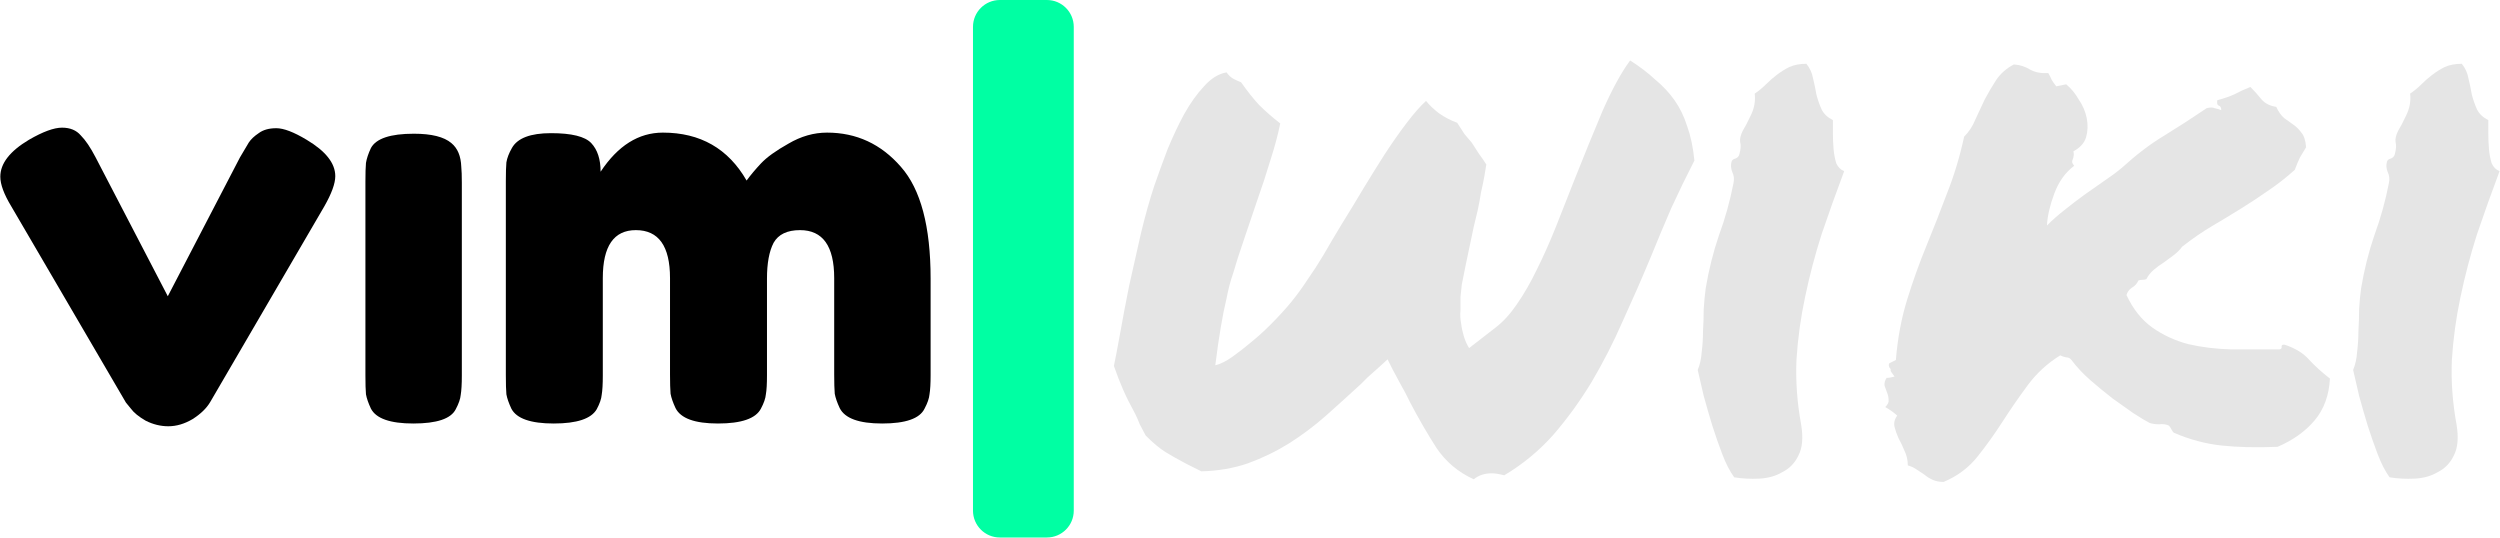
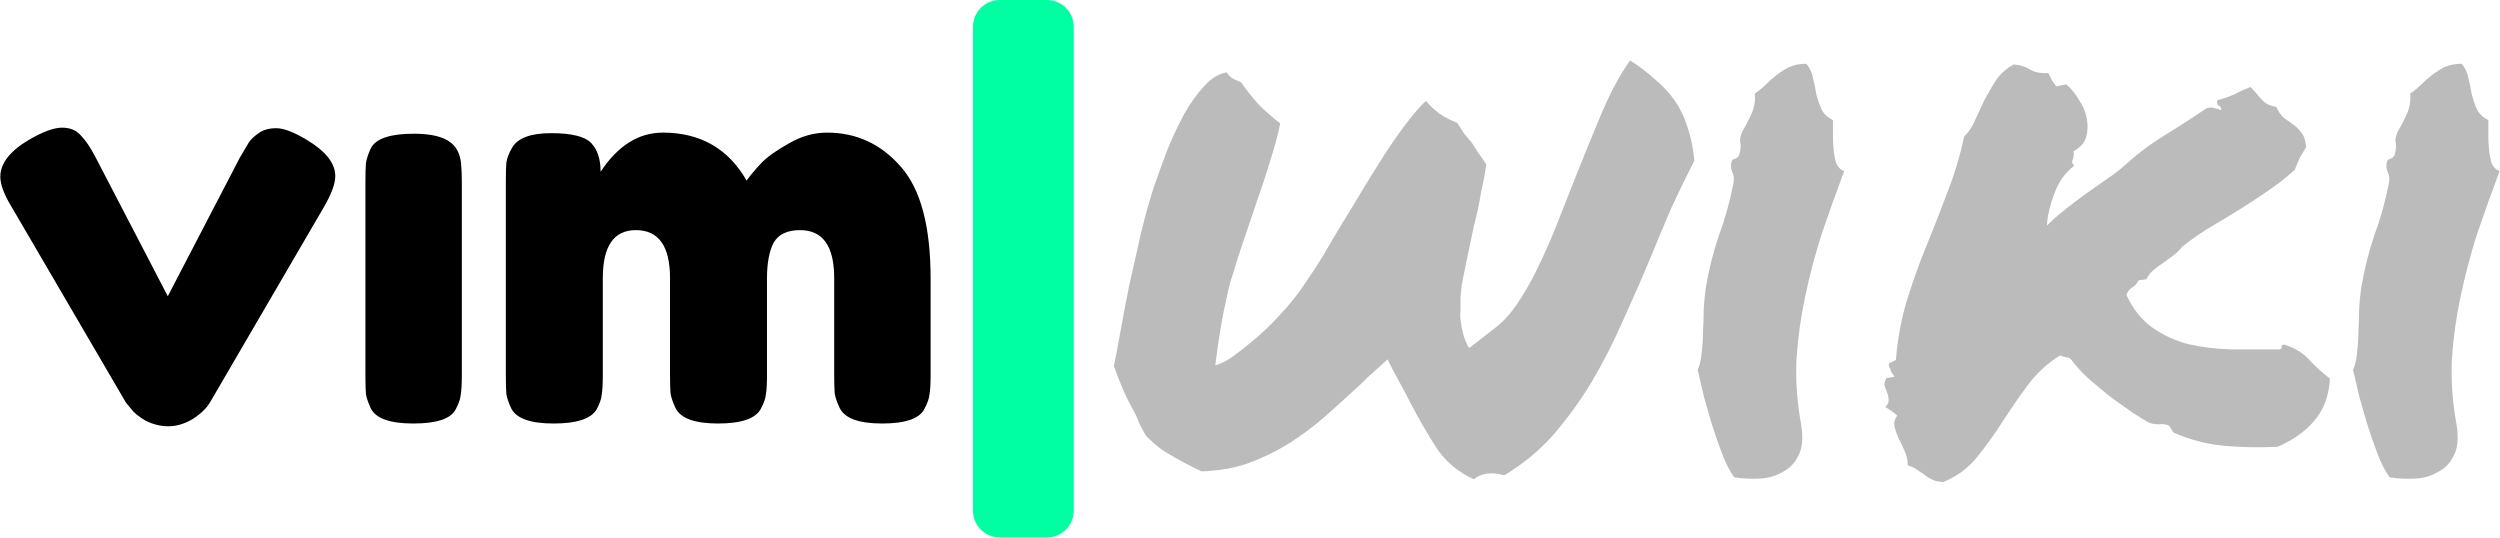
<svg xmlns="http://www.w3.org/2000/svg" width="200" height="43" viewBox="0 0 372 80" fill="none">
-   <path d="M45.592 20.804C48.435 22.499 49.856 24.303 49.856 26.216C49.856 27.309 49.309 28.813 48.216 30.726L31.242 59.836C30.695 60.765 29.821 61.613 28.618 62.378C27.415 63.089 26.213 63.444 25.01 63.444C23.862 63.444 22.741 63.171 21.648 62.624C20.609 62.023 19.871 61.421 19.434 60.82L18.696 59.918L1.64 30.726C0.547 28.922 0 27.446 0 26.298C0 24.33 1.421 22.499 4.264 20.804C6.341 19.601 7.981 19 9.184 19C10.387 19 11.316 19.383 11.972 20.148C12.683 20.859 13.421 21.952 14.186 23.428L24.928 44.092L35.67 23.428C36.271 22.389 36.709 21.651 36.982 21.214C37.31 20.722 37.802 20.257 38.458 19.82C39.114 19.328 39.989 19.082 41.082 19.082C42.175 19.082 43.679 19.656 45.592 20.804Z" fill="black" />
-   <path d="M54.341 27.036C54.341 25.779 54.368 24.849 54.423 24.248C54.532 23.592 54.778 22.854 55.161 22.034C55.926 20.613 58.058 19.902 61.557 19.902C64.181 19.902 66.04 20.367 67.133 21.296C68.062 22.061 68.554 23.237 68.609 24.822C68.664 25.369 68.691 26.161 68.691 27.2V55.9C68.691 57.157 68.636 58.114 68.527 58.77C68.472 59.371 68.226 60.082 67.789 60.902C67.078 62.323 64.974 63.034 61.475 63.034C58.031 63.034 55.926 62.296 55.161 60.82C54.778 60 54.532 59.289 54.423 58.688C54.368 58.087 54.341 57.13 54.341 55.818V27.036Z" fill="black" />
-   <path d="M89.345 25.56C91.915 21.679 95.003 19.738 98.611 19.738C104.187 19.738 108.342 22.116 111.075 26.872C111.677 26.052 112.387 25.205 113.207 24.33C114.082 23.401 115.449 22.417 117.307 21.378C119.166 20.285 121.079 19.738 123.047 19.738C127.421 19.738 131.083 21.433 134.035 24.822C136.987 28.157 138.463 33.705 138.463 41.468V55.818C138.463 57.075 138.409 58.032 138.299 58.688C138.245 59.289 137.999 60 137.561 60.82C136.851 62.296 134.746 63.034 131.247 63.034C127.803 63.034 125.699 62.269 124.933 60.738C124.551 59.918 124.305 59.207 124.195 58.606C124.141 57.95 124.113 56.993 124.113 55.736V41.386C124.113 36.63 122.419 34.252 119.029 34.252C117.116 34.252 115.804 34.881 115.093 36.138C114.437 37.395 114.109 39.172 114.109 41.468V55.818C114.109 57.13 114.055 58.087 113.945 58.688C113.891 59.289 113.645 60 113.207 60.82C112.442 62.296 110.31 63.034 106.811 63.034C103.367 63.034 101.263 62.269 100.497 60.738C100.115 59.918 99.869 59.207 99.759 58.606C99.705 57.95 99.677 56.993 99.677 55.736V41.386C99.677 36.63 97.983 34.252 94.593 34.252C91.313 34.252 89.673 36.63 89.673 41.386V55.9C89.673 57.157 89.619 58.114 89.509 58.77C89.455 59.371 89.209 60.082 88.771 60.902C87.951 62.323 85.819 63.034 82.375 63.034C78.931 63.034 76.827 62.296 76.061 60.82C75.679 60 75.433 59.289 75.323 58.688C75.269 58.087 75.241 57.13 75.241 55.818V26.954C75.241 25.697 75.269 24.767 75.323 24.166C75.433 23.51 75.706 22.799 76.143 22.034C76.963 20.558 78.904 19.82 81.965 19.82C85.027 19.82 87.022 20.312 87.951 21.296C88.881 22.28 89.345 23.701 89.345 25.56Z" fill="black" />
-   <path d="M219.3 71.336C216.999 70.284 215.158 68.739 213.777 66.7C212.462 64.662 211.147 62.393 209.832 59.895C209.634 59.5 209.437 59.105 209.24 58.711C209.042 58.316 208.845 57.955 208.648 57.626L207.267 55.062L206.478 53.483L205.294 54.568L203.519 56.147L202.533 57.133C200.823 58.711 199.081 60.289 197.305 61.867C195.596 63.38 193.754 64.76 191.782 66.01C189.875 67.193 187.836 68.18 185.667 68.969C183.562 69.692 181.261 70.087 178.762 70.152L176.592 69.067C175.343 68.41 174.291 67.818 173.436 67.292C172.581 66.766 171.595 65.944 170.477 64.826C170.148 64.234 169.852 63.675 169.589 63.149C169.392 62.623 169.162 62.097 168.899 61.571C168.176 60.256 167.584 59.073 167.124 58.02C166.663 56.968 166.203 55.785 165.743 54.47C165.94 53.549 166.236 52.004 166.63 49.834C167.025 47.598 167.485 45.165 168.011 42.535C168.603 39.905 169.195 37.275 169.787 34.645C170.444 31.949 171.102 29.614 171.759 27.642C172.351 25.932 173.009 24.124 173.732 22.217C174.521 20.31 175.343 18.567 176.198 16.989C177.118 15.345 178.105 13.964 179.157 12.847C180.209 11.663 181.327 10.973 182.51 10.775C182.839 11.236 183.201 11.565 183.595 11.762C183.99 11.959 184.351 12.123 184.68 12.255C185.601 13.57 186.488 14.688 187.343 15.608C188.264 16.529 189.316 17.45 190.5 18.37C190.171 20.014 189.678 21.855 189.02 23.894C188.428 25.866 187.771 27.872 187.047 29.91C186.39 31.883 185.732 33.823 185.075 35.73C184.417 37.636 183.891 39.28 183.497 40.661C183.102 41.779 182.773 43.028 182.51 44.409C181.918 46.842 181.36 50.163 180.833 54.371C181.623 54.174 182.477 53.746 183.398 53.089C184.319 52.431 185.206 51.741 186.061 51.018C187.047 50.228 188.034 49.341 189.02 48.355C190.269 47.105 191.321 45.954 192.176 44.902C193.031 43.85 193.82 42.765 194.543 41.648C195.333 40.53 196.122 39.313 196.911 37.998C197.7 36.617 198.653 35.006 199.771 33.165C200.757 31.587 201.777 29.91 202.829 28.135C203.946 26.294 205.031 24.551 206.083 22.907C207.201 21.198 208.286 19.652 209.338 18.271C210.39 16.891 211.344 15.806 212.199 15.017C212.725 15.674 213.382 16.299 214.171 16.891C215.026 17.482 215.914 17.943 216.834 18.271C217.229 18.863 217.591 19.422 217.919 19.948C218.314 20.409 218.676 20.836 219.004 21.23C219.399 21.822 219.761 22.381 220.089 22.907C220.484 23.433 220.846 23.959 221.174 24.485C221.109 24.946 221.01 25.537 220.878 26.261C220.747 26.984 220.583 27.773 220.385 28.628C220.254 29.483 220.089 30.37 219.892 31.291C219.695 32.146 219.498 32.968 219.3 33.757C218.774 36.255 218.38 38.13 218.117 39.379C217.854 40.628 217.656 41.615 217.525 42.338C217.459 43.061 217.393 43.686 217.328 44.212C217.328 44.672 217.328 45.33 217.328 46.185C217.262 46.842 217.295 47.5 217.426 48.157C217.492 48.749 217.624 49.374 217.821 50.031C218.018 50.689 218.281 51.281 218.61 51.807L222.555 48.749C223.673 47.894 224.725 46.743 225.711 45.297C226.764 43.785 227.75 42.075 228.67 40.168C229.657 38.195 230.61 36.058 231.531 33.757C232.451 31.455 233.372 29.121 234.292 26.754C235.673 23.269 237.054 19.883 238.435 16.595C239.882 13.307 241.263 10.775 242.578 9C244.024 9.921 245.274 10.874 246.326 11.86C247.444 12.781 248.397 13.8 249.186 14.918C249.975 16.036 250.6 17.318 251.06 18.765C251.586 20.211 251.948 21.921 252.145 23.894C250.961 26.195 249.811 28.562 248.693 30.995C247.641 33.428 246.622 35.861 245.635 38.294C244.32 41.45 242.939 44.606 241.493 47.763C240.112 50.919 238.567 53.944 236.857 56.837C235.147 59.664 233.24 62.295 231.136 64.728C229.032 67.095 226.599 69.1 223.837 70.744C223.114 70.547 222.489 70.448 221.963 70.448C220.911 70.448 220.024 70.744 219.3 71.336Z" fill="#E5E5E5" />
-   <path d="M268.025 63.149C268.354 65.122 268.222 66.667 267.63 67.785C267.104 68.903 266.315 69.725 265.263 70.251C264.277 70.843 263.126 71.172 261.811 71.237C260.496 71.303 259.247 71.237 258.063 71.04C257.405 70.12 256.814 68.969 256.288 67.588C255.762 66.207 255.268 64.793 254.808 63.347C254.348 61.834 253.92 60.355 253.526 58.908C253.197 57.462 252.901 56.179 252.638 55.062C252.967 54.273 253.164 53.385 253.23 52.398C253.361 51.346 253.427 50.294 253.427 49.242C253.493 48.19 253.526 47.138 253.526 46.086C253.592 44.968 253.69 43.916 253.822 42.93C254.282 40.168 254.94 37.538 255.794 35.039C256.715 32.54 257.438 29.943 257.964 27.247C258.096 26.655 258.03 26.096 257.767 25.57C257.57 25.044 257.537 24.551 257.668 24.091C257.734 23.828 257.931 23.663 258.26 23.598C258.589 23.466 258.786 23.236 258.852 22.907C259.049 22.184 259.082 21.592 258.951 21.132C258.885 20.672 259.016 20.113 259.345 19.455C259.674 18.929 260.069 18.173 260.529 17.186C261.055 16.134 261.252 15.05 261.121 13.932C261.712 13.537 262.271 13.077 262.797 12.551C263.323 12.025 263.849 11.565 264.375 11.17C264.967 10.71 265.592 10.315 266.25 9.986C266.973 9.658 267.828 9.493 268.814 9.493C269.34 10.151 269.669 10.874 269.8 11.663C269.998 12.452 270.162 13.241 270.293 14.03C270.491 14.819 270.754 15.575 271.083 16.299C271.411 16.956 271.97 17.482 272.759 17.877C272.759 18.403 272.759 19.061 272.759 19.85C272.759 20.639 272.792 21.428 272.858 22.217C272.924 22.94 273.055 23.631 273.252 24.288C273.515 24.88 273.91 25.274 274.436 25.472C273.252 28.628 272.135 31.751 271.083 34.842C270.096 37.932 269.274 41.056 268.617 44.212C267.959 47.302 267.532 50.426 267.334 53.582C267.203 56.738 267.433 59.927 268.025 63.149Z" fill="#E5E5E5" />
-   <path d="M338.942 66.503C335.786 66.634 332.991 66.569 330.558 66.306C328.191 66.043 325.857 65.418 323.555 64.432C323.424 64.366 323.292 64.201 323.161 63.938C323.029 63.675 322.898 63.478 322.766 63.347C322.372 63.149 321.878 63.084 321.287 63.149C320.761 63.149 320.3 63.084 319.906 62.952C319.38 62.689 318.558 62.196 317.44 61.473C316.322 60.684 315.303 59.96 314.382 59.303C313.199 58.382 312.081 57.462 311.029 56.541C309.977 55.62 309.056 54.634 308.267 53.582C308.07 53.319 307.807 53.188 307.478 53.188C307.149 53.122 306.853 53.023 306.59 52.892C304.683 54.075 303.072 55.555 301.757 57.33C300.442 59.105 299.193 60.914 298.009 62.755C296.826 64.596 295.576 66.338 294.261 67.982C292.946 69.626 291.269 70.876 289.231 71.731C288.639 71.731 288.113 71.632 287.653 71.435C287.193 71.237 286.765 70.974 286.371 70.645C285.976 70.382 285.582 70.12 285.187 69.856C284.792 69.593 284.365 69.396 283.905 69.265C283.905 68.476 283.74 67.752 283.412 67.095C283.149 66.437 282.853 65.812 282.524 65.221C282.261 64.629 282.064 64.07 281.932 63.544C281.801 62.952 281.932 62.393 282.327 61.867C281.932 61.473 281.34 61.045 280.551 60.585C280.946 60.19 281.11 59.829 281.044 59.5C281.044 59.171 280.979 58.842 280.847 58.514C280.716 58.185 280.584 57.823 280.453 57.429C280.387 57.034 280.486 56.64 280.749 56.245C281.077 56.245 281.472 56.179 281.932 56.048C281.538 55.522 281.34 55.226 281.34 55.16C281.406 55.029 281.34 54.864 281.143 54.667C281.012 54.273 281.077 54.042 281.34 53.977C281.603 53.845 281.866 53.714 282.129 53.582C282.392 50.36 282.951 47.368 283.806 44.606C284.661 41.845 285.614 39.182 286.667 36.617C287.719 34.053 288.738 31.455 289.724 28.825C290.776 26.195 291.631 23.367 292.289 20.343C293.012 19.619 293.571 18.765 293.965 17.778C294.426 16.792 294.886 15.806 295.346 14.819C295.872 13.833 296.431 12.88 297.023 11.959C297.68 10.973 298.568 10.184 299.686 9.592C300.607 9.658 301.429 9.921 302.152 10.381C302.875 10.775 303.763 10.94 304.815 10.874C305.012 11.203 305.177 11.532 305.308 11.86C305.505 12.189 305.736 12.518 305.999 12.847L307.478 12.551C308.201 13.143 308.826 13.899 309.352 14.819C309.944 15.674 310.338 16.595 310.536 17.581C310.733 18.567 310.7 19.521 310.437 20.441C310.174 21.296 309.549 21.987 308.563 22.513C308.629 22.841 308.629 23.105 308.563 23.302C308.563 23.433 308.53 23.565 308.464 23.696C308.399 23.828 308.366 23.959 308.366 24.091C308.366 24.222 308.464 24.42 308.662 24.683C307.347 25.669 306.36 27.05 305.703 28.825C305.045 30.601 304.683 32.179 304.618 33.56C305.407 32.77 306.262 32.014 307.182 31.291C308.168 30.502 309.155 29.746 310.141 29.023C311.193 28.299 312.18 27.609 313.1 26.951C314.086 26.294 314.974 25.636 315.763 24.979C317.933 23.006 320.004 21.428 321.977 20.244C324.015 18.995 326.153 17.614 328.388 16.102C328.914 15.97 329.309 15.97 329.572 16.102C329.901 16.167 330.229 16.266 330.558 16.398C330.558 16.003 330.427 15.773 330.164 15.707C329.966 15.641 329.901 15.378 329.966 14.918C330.953 14.655 331.807 14.359 332.531 14.03C333.254 13.636 334.043 13.274 334.898 12.945C335.49 13.537 336.049 14.162 336.575 14.819C337.101 15.411 337.824 15.773 338.745 15.904C339.073 16.628 339.468 17.186 339.928 17.581C340.389 17.91 340.849 18.239 341.309 18.567C341.769 18.896 342.164 19.291 342.493 19.751C342.887 20.211 343.117 20.935 343.183 21.921C342.92 22.381 342.624 22.874 342.295 23.4C342.032 23.926 341.769 24.551 341.506 25.274C340.191 26.458 338.843 27.51 337.462 28.431C336.147 29.351 334.799 30.239 333.418 31.094C332.038 31.949 330.624 32.803 329.177 33.658C327.731 34.513 326.251 35.532 324.739 36.716C324.41 37.176 323.983 37.603 323.457 37.998C322.996 38.327 322.503 38.688 321.977 39.083C321.451 39.412 320.958 39.773 320.498 40.168C320.037 40.562 319.676 41.023 319.413 41.549C319.215 41.615 319.018 41.648 318.821 41.648C318.624 41.648 318.426 41.68 318.229 41.746C318.032 42.206 317.703 42.568 317.243 42.831C316.848 43.094 316.585 43.456 316.454 43.916C317.44 46.02 318.722 47.631 320.3 48.749C321.878 49.867 323.654 50.689 325.626 51.215C327.599 51.675 329.736 51.938 332.038 52.004C334.339 52.004 336.739 52.004 339.238 52.004C339.501 51.938 339.599 51.807 339.534 51.609C339.534 51.346 339.698 51.248 340.027 51.313C341.605 51.84 342.821 52.596 343.676 53.582C344.531 54.503 345.55 55.423 346.734 56.344C346.602 58.842 345.846 60.914 344.465 62.558C343.084 64.201 341.243 65.517 338.942 66.503Z" fill="#E5E5E5" />
-   <path d="M365.573 63.149C365.902 65.122 365.77 66.667 365.178 67.785C364.652 68.903 363.863 69.725 362.811 70.251C361.825 70.843 360.674 71.172 359.359 71.237C358.044 71.303 356.794 71.237 355.611 71.04C354.953 70.12 354.361 68.969 353.835 67.588C353.309 66.207 352.816 64.793 352.356 63.347C351.896 61.834 351.468 60.355 351.074 58.908C350.745 57.462 350.449 56.179 350.186 55.062C350.515 54.273 350.712 53.385 350.778 52.398C350.909 51.346 350.975 50.294 350.975 49.242C351.041 48.19 351.074 47.138 351.074 46.086C351.139 44.968 351.238 43.916 351.37 42.93C351.83 40.168 352.487 37.538 353.342 35.039C354.263 32.54 354.986 29.943 355.512 27.247C355.644 26.655 355.578 26.096 355.315 25.57C355.118 25.044 355.085 24.551 355.216 24.091C355.282 23.828 355.479 23.663 355.808 23.598C356.137 23.466 356.334 23.236 356.4 22.907C356.597 22.184 356.63 21.592 356.499 21.132C356.433 20.672 356.564 20.113 356.893 19.455C357.222 18.929 357.616 18.173 358.077 17.186C358.603 16.134 358.8 15.05 358.668 13.932C359.26 13.537 359.819 13.077 360.345 12.551C360.871 12.025 361.397 11.565 361.923 11.17C362.515 10.71 363.14 10.315 363.797 9.986C364.521 9.658 365.375 9.493 366.362 9.493C366.888 10.151 367.217 10.874 367.348 11.663C367.545 12.452 367.71 13.241 367.841 14.03C368.039 14.819 368.302 15.575 368.63 16.299C368.959 16.956 369.518 17.482 370.307 17.877C370.307 18.403 370.307 19.061 370.307 19.85C370.307 20.639 370.34 21.428 370.406 22.217C370.472 22.94 370.603 23.631 370.8 24.288C371.063 24.88 371.458 25.274 371.984 25.472C370.8 28.628 369.682 31.751 368.63 34.842C367.644 37.932 366.822 41.056 366.165 44.212C365.507 47.302 365.08 50.426 364.882 53.582C364.751 56.738 364.981 59.927 365.573 63.149Z" fill="#E5E5E5" />
+   <path d="M45.592 20.804C48.435 22.499 49.856 24.303 49.856 26.216C49.856 27.309 49.309 28.813 48.216 30.726L31.242 59.836C30.695 60.765 29.821 61.613 28.618 62.378C27.415 63.089 26.213 63.444 25.01 63.444C23.862 63.444 22.741 63.171 21.648 62.624C20.609 62.023 19.871 61.421 19.434 60.82L18.696 59.918L1.64 30.726C0.547 28.922 0 27.446 0 26.298C0 24.33 1.421 22.499 4.264 20.804C6.341 19.601 7.981 19 9.184 19C10.387 19 11.316 19.383 11.972 20.148C12.683 20.859 13.421 21.952 14.186 23.428L24.928 44.092L35.67 23.428C36.271 22.389 36.709 21.651 36.982 21.214C37.31 20.722 37.802 20.257 38.458 19.82C39.114 19.328 39.989 19.082 41.082 19.082C42.175 19.082 43.679 19.656 45.592 20.804Z" fill="#000" />
+   <path d="M54.341 27.036C54.341 25.779 54.368 24.849 54.423 24.248C54.532 23.592 54.778 22.854 55.161 22.034C55.926 20.613 58.058 19.902 61.557 19.902C64.181 19.902 66.04 20.367 67.133 21.296C68.062 22.061 68.554 23.237 68.609 24.822C68.664 25.369 68.691 26.161 68.691 27.2V55.9C68.691 57.157 68.636 58.114 68.527 58.77C68.472 59.371 68.226 60.082 67.789 60.902C67.078 62.323 64.974 63.034 61.475 63.034C58.031 63.034 55.926 62.296 55.161 60.82C54.778 60 54.532 59.289 54.423 58.688C54.368 58.087 54.341 57.13 54.341 55.818V27.036Z" fill="#000" />
+   <path d="M89.345 25.56C91.915 21.679 95.003 19.738 98.611 19.738C104.187 19.738 108.342 22.116 111.075 26.872C111.677 26.052 112.387 25.205 113.207 24.33C114.082 23.401 115.449 22.417 117.307 21.378C119.166 20.285 121.079 19.738 123.047 19.738C127.421 19.738 131.083 21.433 134.035 24.822C136.987 28.157 138.463 33.705 138.463 41.468V55.818C138.463 57.075 138.409 58.032 138.299 58.688C138.245 59.289 137.999 60 137.561 60.82C136.851 62.296 134.746 63.034 131.247 63.034C127.803 63.034 125.699 62.269 124.933 60.738C124.551 59.918 124.305 59.207 124.195 58.606C124.141 57.95 124.113 56.993 124.113 55.736V41.386C124.113 36.63 122.419 34.252 119.029 34.252C117.116 34.252 115.804 34.881 115.093 36.138C114.437 37.395 114.109 39.172 114.109 41.468V55.818C114.109 57.13 114.055 58.087 113.945 58.688C113.891 59.289 113.645 60 113.207 60.82C112.442 62.296 110.31 63.034 106.811 63.034C103.367 63.034 101.263 62.269 100.497 60.738C100.115 59.918 99.869 59.207 99.759 58.606C99.705 57.95 99.677 56.993 99.677 55.736V41.386C99.677 36.63 97.983 34.252 94.593 34.252C91.313 34.252 89.673 36.63 89.673 41.386V55.9C89.673 57.157 89.619 58.114 89.509 58.77C89.455 59.371 89.209 60.082 88.771 60.902C87.951 62.323 85.819 63.034 82.375 63.034C78.931 63.034 76.827 62.296 76.061 60.82C75.679 60 75.433 59.289 75.323 58.688C75.269 58.087 75.241 57.13 75.241 55.818V26.954C75.241 25.697 75.269 24.767 75.323 24.166C75.433 23.51 75.706 22.799 76.143 22.034C76.963 20.558 78.904 19.82 81.965 19.82C85.027 19.82 87.022 20.312 87.951 21.296C88.881 22.28 89.345 23.701 89.345 25.56Z" fill="#000" />
+   <path d="M219.3 71.336C216.999 70.284 215.158 68.739 213.777 66.7C212.462 64.662 211.147 62.393 209.832 59.895C209.634 59.5 209.437 59.105 209.24 58.711C209.042 58.316 208.845 57.955 208.648 57.626L207.267 55.062L206.478 53.483L205.294 54.568L203.519 56.147L202.533 57.133C200.823 58.711 199.081 60.289 197.305 61.867C195.596 63.38 193.754 64.76 191.782 66.01C189.875 67.193 187.836 68.18 185.667 68.969C183.562 69.692 181.261 70.087 178.762 70.152L176.592 69.067C175.343 68.41 174.291 67.818 173.436 67.292C172.581 66.766 171.595 65.944 170.477 64.826C170.148 64.234 169.852 63.675 169.589 63.149C169.392 62.623 169.162 62.097 168.899 61.571C168.176 60.256 167.584 59.073 167.124 58.02C166.663 56.968 166.203 55.785 165.743 54.47C165.94 53.549 166.236 52.004 166.63 49.834C167.025 47.598 167.485 45.165 168.011 42.535C168.603 39.905 169.195 37.275 169.787 34.645C170.444 31.949 171.102 29.614 171.759 27.642C172.351 25.932 173.009 24.124 173.732 22.217C174.521 20.31 175.343 18.567 176.198 16.989C177.118 15.345 178.105 13.964 179.157 12.847C180.209 11.663 181.327 10.973 182.51 10.775C182.839 11.236 183.201 11.565 183.595 11.762C183.99 11.959 184.351 12.123 184.68 12.255C185.601 13.57 186.488 14.688 187.343 15.608C188.264 16.529 189.316 17.45 190.5 18.37C190.171 20.014 189.678 21.855 189.02 23.894C188.428 25.866 187.771 27.872 187.047 29.91C186.39 31.883 185.732 33.823 185.075 35.73C184.417 37.636 183.891 39.28 183.497 40.661C183.102 41.779 182.773 43.028 182.51 44.409C181.918 46.842 181.36 50.163 180.833 54.371C181.623 54.174 182.477 53.746 183.398 53.089C184.319 52.431 185.206 51.741 186.061 51.018C187.047 50.228 188.034 49.341 189.02 48.355C190.269 47.105 191.321 45.954 192.176 44.902C193.031 43.85 193.82 42.765 194.543 41.648C195.333 40.53 196.122 39.313 196.911 37.998C197.7 36.617 198.653 35.006 199.771 33.165C200.757 31.587 201.777 29.91 202.829 28.135C203.946 26.294 205.031 24.551 206.083 22.907C207.201 21.198 208.286 19.652 209.338 18.271C210.39 16.891 211.344 15.806 212.199 15.017C212.725 15.674 213.382 16.299 214.171 16.891C215.026 17.482 215.914 17.943 216.834 18.271C217.229 18.863 217.591 19.422 217.919 19.948C218.314 20.409 218.676 20.836 219.004 21.23C219.399 21.822 219.761 22.381 220.089 22.907C220.484 23.433 220.846 23.959 221.174 24.485C221.109 24.946 221.01 25.537 220.878 26.261C220.747 26.984 220.583 27.773 220.385 28.628C220.254 29.483 220.089 30.37 219.892 31.291C219.695 32.146 219.498 32.968 219.3 33.757C218.774 36.255 218.38 38.13 218.117 39.379C217.854 40.628 217.656 41.615 217.525 42.338C217.459 43.061 217.393 43.686 217.328 44.212C217.328 44.672 217.328 45.33 217.328 46.185C217.262 46.842 217.295 47.5 217.426 48.157C217.492 48.749 217.624 49.374 217.821 50.031C218.018 50.689 218.281 51.281 218.61 51.807L222.555 48.749C223.673 47.894 224.725 46.743 225.711 45.297C226.764 43.785 227.75 42.075 228.67 40.168C229.657 38.195 230.61 36.058 231.531 33.757C232.451 31.455 233.372 29.121 234.292 26.754C235.673 23.269 237.054 19.883 238.435 16.595C239.882 13.307 241.263 10.775 242.578 9C244.024 9.921 245.274 10.874 246.326 11.86C247.444 12.781 248.397 13.8 249.186 14.918C249.975 16.036 250.6 17.318 251.06 18.765C251.586 20.211 251.948 21.921 252.145 23.894C250.961 26.195 249.811 28.562 248.693 30.995C247.641 33.428 246.622 35.861 245.635 38.294C244.32 41.45 242.939 44.606 241.493 47.763C240.112 50.919 238.567 53.944 236.857 56.837C235.147 59.664 233.24 62.295 231.136 64.728C229.032 67.095 226.599 69.1 223.837 70.744C223.114 70.547 222.489 70.448 221.963 70.448C220.911 70.448 220.024 70.744 219.3 71.336Z" fill="#bbb" />
+   <path d="M268.025 63.149C268.354 65.122 268.222 66.667 267.63 67.785C267.104 68.903 266.315 69.725 265.263 70.251C264.277 70.843 263.126 71.172 261.811 71.237C260.496 71.303 259.247 71.237 258.063 71.04C257.405 70.12 256.814 68.969 256.288 67.588C255.762 66.207 255.268 64.793 254.808 63.347C254.348 61.834 253.92 60.355 253.526 58.908C253.197 57.462 252.901 56.179 252.638 55.062C252.967 54.273 253.164 53.385 253.23 52.398C253.361 51.346 253.427 50.294 253.427 49.242C253.493 48.19 253.526 47.138 253.526 46.086C253.592 44.968 253.69 43.916 253.822 42.93C254.282 40.168 254.94 37.538 255.794 35.039C256.715 32.54 257.438 29.943 257.964 27.247C258.096 26.655 258.03 26.096 257.767 25.57C257.57 25.044 257.537 24.551 257.668 24.091C257.734 23.828 257.931 23.663 258.26 23.598C258.589 23.466 258.786 23.236 258.852 22.907C259.049 22.184 259.082 21.592 258.951 21.132C258.885 20.672 259.016 20.113 259.345 19.455C259.674 18.929 260.069 18.173 260.529 17.186C261.055 16.134 261.252 15.05 261.121 13.932C261.712 13.537 262.271 13.077 262.797 12.551C263.323 12.025 263.849 11.565 264.375 11.17C264.967 10.71 265.592 10.315 266.25 9.986C266.973 9.658 267.828 9.493 268.814 9.493C269.34 10.151 269.669 10.874 269.8 11.663C269.998 12.452 270.162 13.241 270.293 14.03C270.491 14.819 270.754 15.575 271.083 16.299C271.411 16.956 271.97 17.482 272.759 17.877C272.759 18.403 272.759 19.061 272.759 19.85C272.759 20.639 272.792 21.428 272.858 22.217C272.924 22.94 273.055 23.631 273.252 24.288C273.515 24.88 273.91 25.274 274.436 25.472C273.252 28.628 272.135 31.751 271.083 34.842C270.096 37.932 269.274 41.056 268.617 44.212C267.959 47.302 267.532 50.426 267.334 53.582C267.203 56.738 267.433 59.927 268.025 63.149Z" fill="#bbb" />
+   <path d="M338.942 66.503C335.786 66.634 332.991 66.569 330.558 66.306C328.191 66.043 325.857 65.418 323.555 64.432C323.424 64.366 323.292 64.201 323.161 63.938C323.029 63.675 322.898 63.478 322.766 63.347C322.372 63.149 321.878 63.084 321.287 63.149C320.761 63.149 320.3 63.084 319.906 62.952C319.38 62.689 318.558 62.196 317.44 61.473C316.322 60.684 315.303 59.96 314.382 59.303C313.199 58.382 312.081 57.462 311.029 56.541C309.977 55.62 309.056 54.634 308.267 53.582C308.07 53.319 307.807 53.188 307.478 53.188C307.149 53.122 306.853 53.023 306.59 52.892C304.683 54.075 303.072 55.555 301.757 57.33C300.442 59.105 299.193 60.914 298.009 62.755C296.826 64.596 295.576 66.338 294.261 67.982C292.946 69.626 291.269 70.876 289.231 71.731C288.639 71.731 288.113 71.632 287.653 71.435C287.193 71.237 286.765 70.974 286.371 70.645C285.976 70.382 285.582 70.12 285.187 69.856C284.792 69.593 284.365 69.396 283.905 69.265C283.905 68.476 283.74 67.752 283.412 67.095C283.149 66.437 282.853 65.812 282.524 65.221C282.261 64.629 282.064 64.07 281.932 63.544C281.801 62.952 281.932 62.393 282.327 61.867C281.932 61.473 281.34 61.045 280.551 60.585C280.946 60.19 281.11 59.829 281.044 59.5C281.044 59.171 280.979 58.842 280.847 58.514C280.716 58.185 280.584 57.823 280.453 57.429C280.387 57.034 280.486 56.64 280.749 56.245C281.077 56.245 281.472 56.179 281.932 56.048C281.538 55.522 281.34 55.226 281.34 55.16C281.406 55.029 281.34 54.864 281.143 54.667C281.012 54.273 281.077 54.042 281.34 53.977C281.603 53.845 281.866 53.714 282.129 53.582C282.392 50.36 282.951 47.368 283.806 44.606C284.661 41.845 285.614 39.182 286.667 36.617C287.719 34.053 288.738 31.455 289.724 28.825C290.776 26.195 291.631 23.367 292.289 20.343C293.012 19.619 293.571 18.765 293.965 17.778C294.426 16.792 294.886 15.806 295.346 14.819C295.872 13.833 296.431 12.88 297.023 11.959C297.68 10.973 298.568 10.184 299.686 9.592C300.607 9.658 301.429 9.921 302.152 10.381C302.875 10.775 303.763 10.94 304.815 10.874C305.012 11.203 305.177 11.532 305.308 11.86C305.505 12.189 305.736 12.518 305.999 12.847L307.478 12.551C308.201 13.143 308.826 13.899 309.352 14.819C309.944 15.674 310.338 16.595 310.536 17.581C310.733 18.567 310.7 19.521 310.437 20.441C310.174 21.296 309.549 21.987 308.563 22.513C308.629 22.841 308.629 23.105 308.563 23.302C308.563 23.433 308.53 23.565 308.464 23.696C308.399 23.828 308.366 23.959 308.366 24.091C308.366 24.222 308.464 24.42 308.662 24.683C307.347 25.669 306.36 27.05 305.703 28.825C305.045 30.601 304.683 32.179 304.618 33.56C305.407 32.77 306.262 32.014 307.182 31.291C308.168 30.502 309.155 29.746 310.141 29.023C311.193 28.299 312.18 27.609 313.1 26.951C314.086 26.294 314.974 25.636 315.763 24.979C317.933 23.006 320.004 21.428 321.977 20.244C324.015 18.995 326.153 17.614 328.388 16.102C328.914 15.97 329.309 15.97 329.572 16.102C329.901 16.167 330.229 16.266 330.558 16.398C330.558 16.003 330.427 15.773 330.164 15.707C329.966 15.641 329.901 15.378 329.966 14.918C330.953 14.655 331.807 14.359 332.531 14.03C333.254 13.636 334.043 13.274 334.898 12.945C335.49 13.537 336.049 14.162 336.575 14.819C337.101 15.411 337.824 15.773 338.745 15.904C339.073 16.628 339.468 17.186 339.928 17.581C340.389 17.91 340.849 18.239 341.309 18.567C341.769 18.896 342.164 19.291 342.493 19.751C342.887 20.211 343.117 20.935 343.183 21.921C342.92 22.381 342.624 22.874 342.295 23.4C342.032 23.926 341.769 24.551 341.506 25.274C340.191 26.458 338.843 27.51 337.462 28.431C336.147 29.351 334.799 30.239 333.418 31.094C332.038 31.949 330.624 32.803 329.177 33.658C327.731 34.513 326.251 35.532 324.739 36.716C324.41 37.176 323.983 37.603 323.457 37.998C322.996 38.327 322.503 38.688 321.977 39.083C321.451 39.412 320.958 39.773 320.498 40.168C320.037 40.562 319.676 41.023 319.413 41.549C319.215 41.615 319.018 41.648 318.821 41.648C318.624 41.648 318.426 41.68 318.229 41.746C318.032 42.206 317.703 42.568 317.243 42.831C316.848 43.094 316.585 43.456 316.454 43.916C317.44 46.02 318.722 47.631 320.3 48.749C321.878 49.867 323.654 50.689 325.626 51.215C327.599 51.675 329.736 51.938 332.038 52.004C334.339 52.004 336.739 52.004 339.238 52.004C339.501 51.938 339.599 51.807 339.534 51.609C339.534 51.346 339.698 51.248 340.027 51.313C341.605 51.84 342.821 52.596 343.676 53.582C344.531 54.503 345.55 55.423 346.734 56.344C346.602 58.842 345.846 60.914 344.465 62.558C343.084 64.201 341.243 65.517 338.942 66.503Z" fill="#bbb" />
+   <path d="M365.573 63.149C365.902 65.122 365.77 66.667 365.178 67.785C364.652 68.903 363.863 69.725 362.811 70.251C361.825 70.843 360.674 71.172 359.359 71.237C358.044 71.303 356.794 71.237 355.611 71.04C354.953 70.12 354.361 68.969 353.835 67.588C353.309 66.207 352.816 64.793 352.356 63.347C351.896 61.834 351.468 60.355 351.074 58.908C350.745 57.462 350.449 56.179 350.186 55.062C350.515 54.273 350.712 53.385 350.778 52.398C350.909 51.346 350.975 50.294 350.975 49.242C351.041 48.19 351.074 47.138 351.074 46.086C351.139 44.968 351.238 43.916 351.37 42.93C351.83 40.168 352.487 37.538 353.342 35.039C354.263 32.54 354.986 29.943 355.512 27.247C355.644 26.655 355.578 26.096 355.315 25.57C355.118 25.044 355.085 24.551 355.216 24.091C355.282 23.828 355.479 23.663 355.808 23.598C356.137 23.466 356.334 23.236 356.4 22.907C356.597 22.184 356.63 21.592 356.499 21.132C356.433 20.672 356.564 20.113 356.893 19.455C357.222 18.929 357.616 18.173 358.077 17.186C358.603 16.134 358.8 15.05 358.668 13.932C359.26 13.537 359.819 13.077 360.345 12.551C360.871 12.025 361.397 11.565 361.923 11.17C362.515 10.71 363.14 10.315 363.797 9.986C364.521 9.658 365.375 9.493 366.362 9.493C366.888 10.151 367.217 10.874 367.348 11.663C367.545 12.452 367.71 13.241 367.841 14.03C368.039 14.819 368.302 15.575 368.63 16.299C368.959 16.956 369.518 17.482 370.307 17.877C370.307 18.403 370.307 19.061 370.307 19.85C370.307 20.639 370.34 21.428 370.406 22.217C370.472 22.94 370.603 23.631 370.8 24.288C371.063 24.88 371.458 25.274 371.984 25.472C370.8 28.628 369.682 31.751 368.63 34.842C367.644 37.932 366.822 41.056 366.165 44.212C365.507 47.302 365.08 50.426 364.882 53.582C364.751 56.738 364.981 59.927 365.573 63.149Z" fill="#bbb" />
  <rect x="144.77" width="15" height="80" rx="4" fill="#00FFA3" />
</svg>
